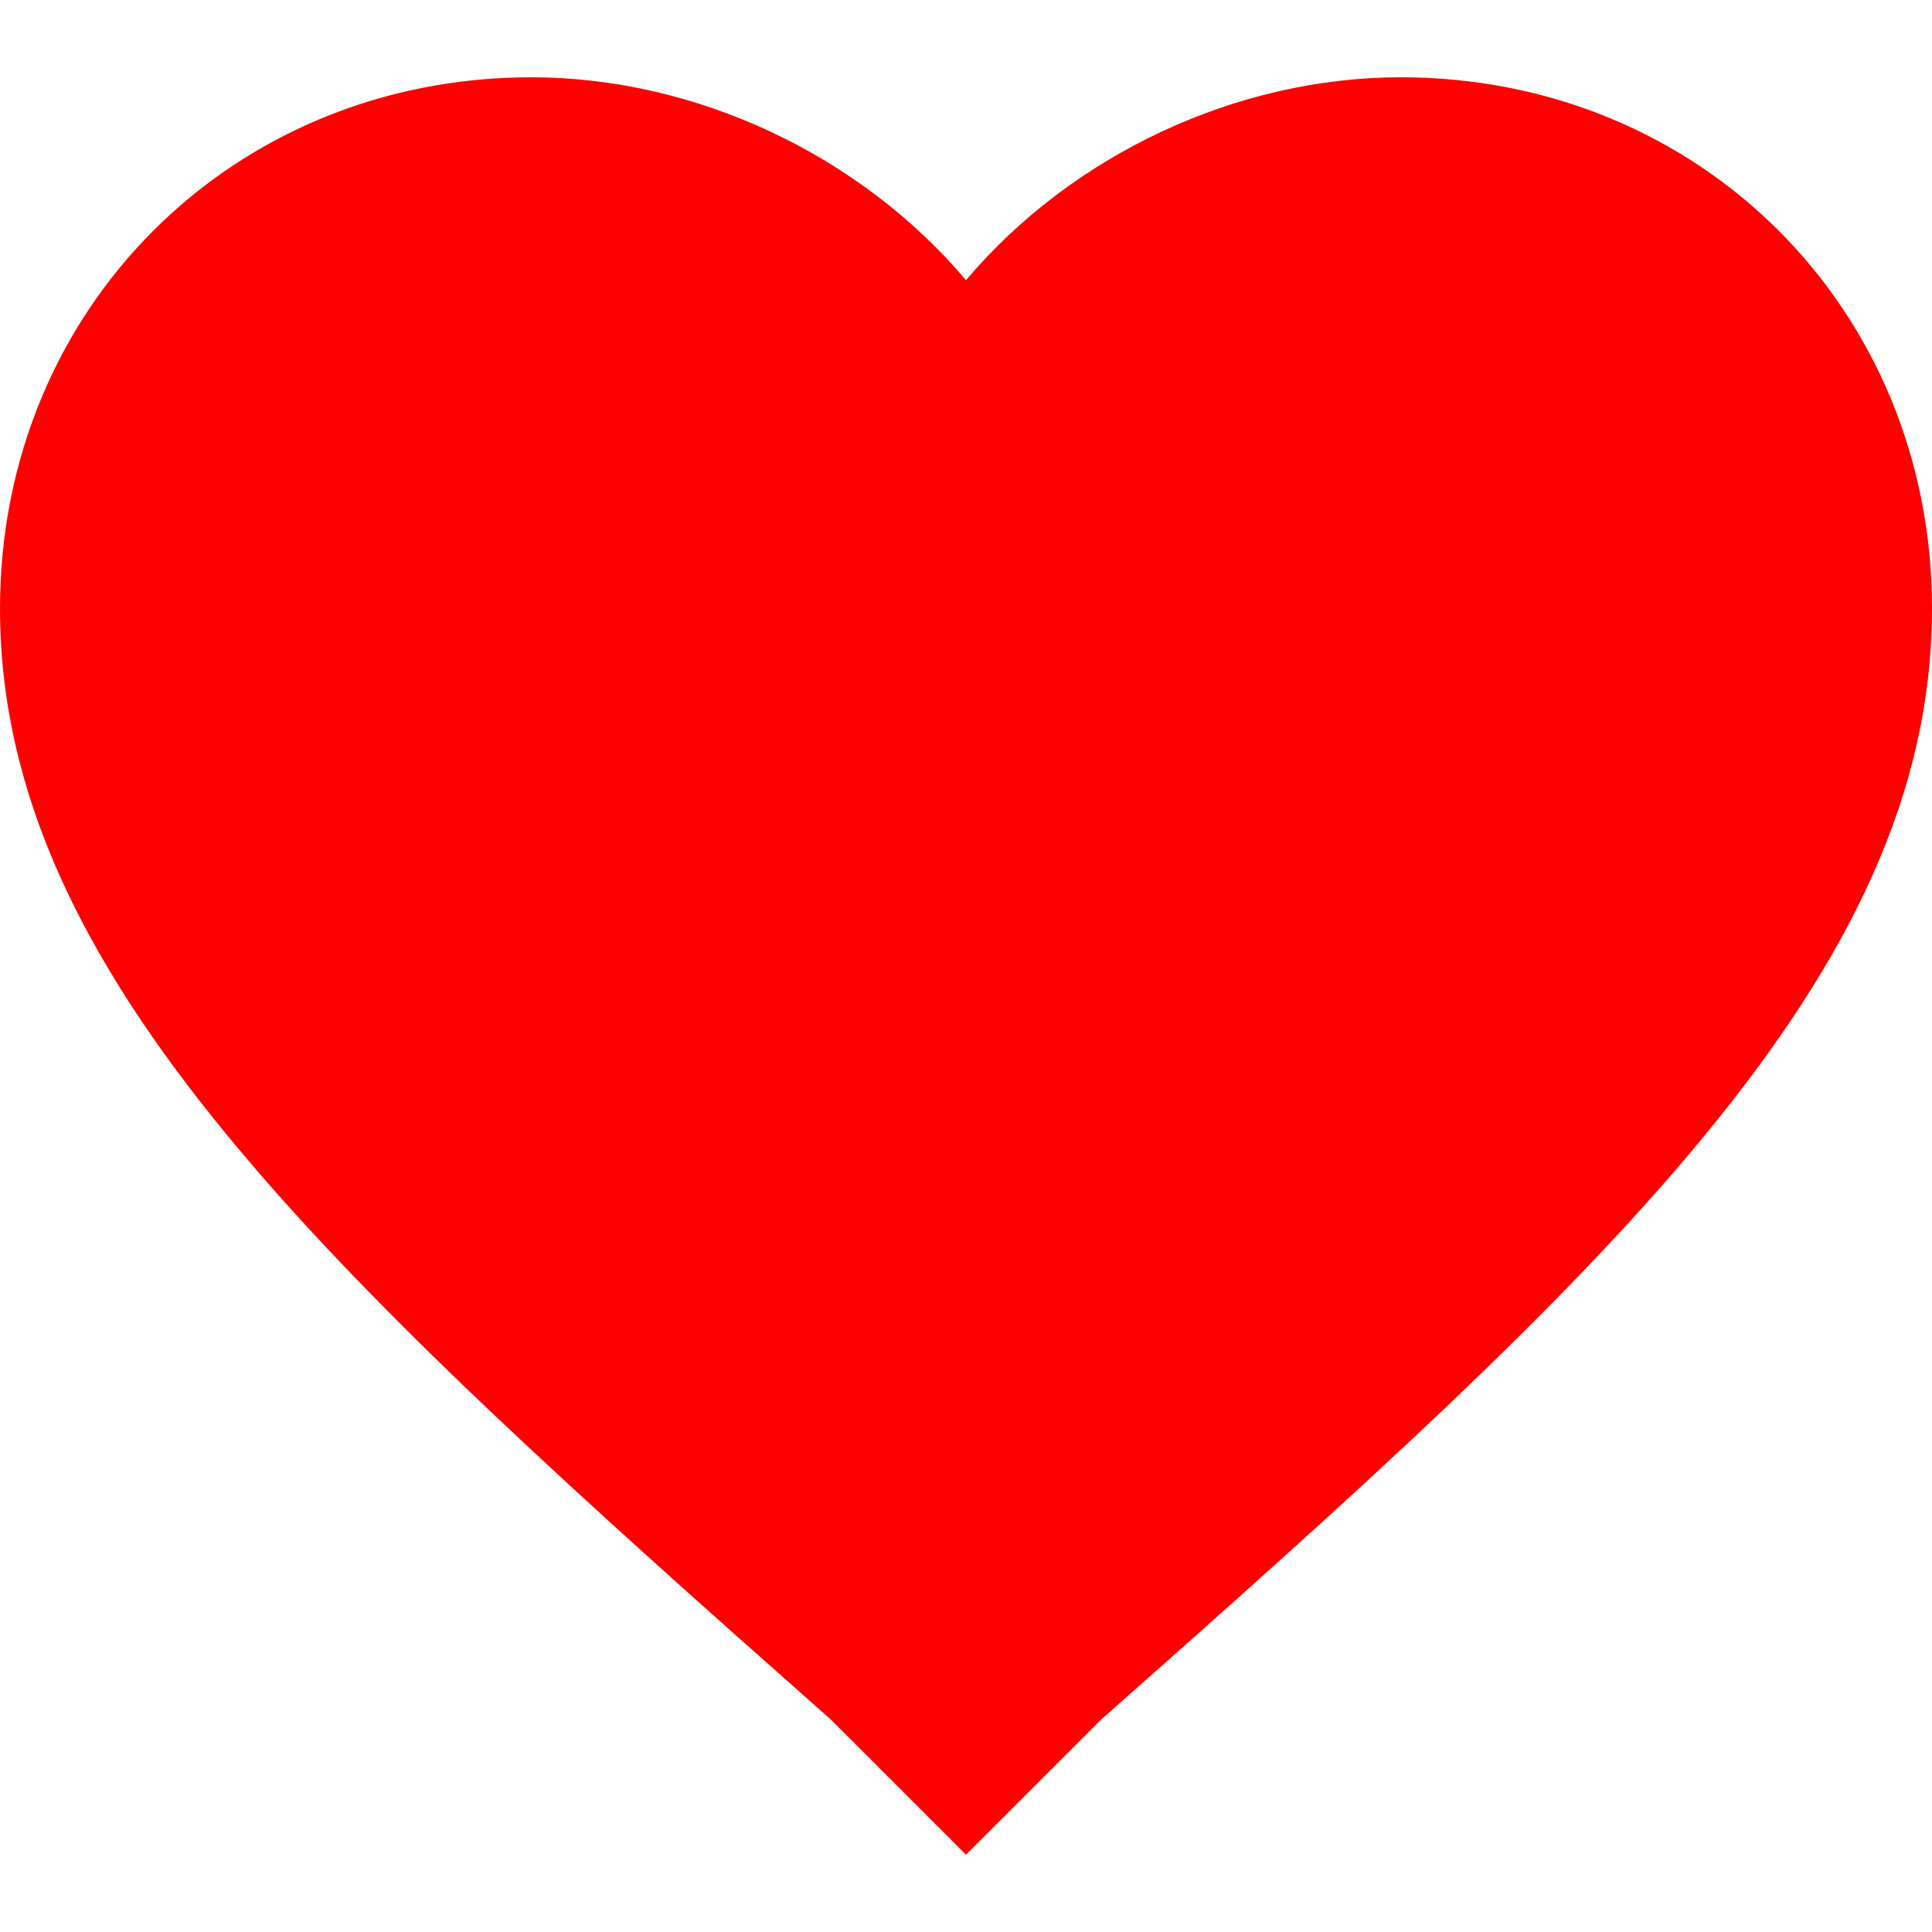
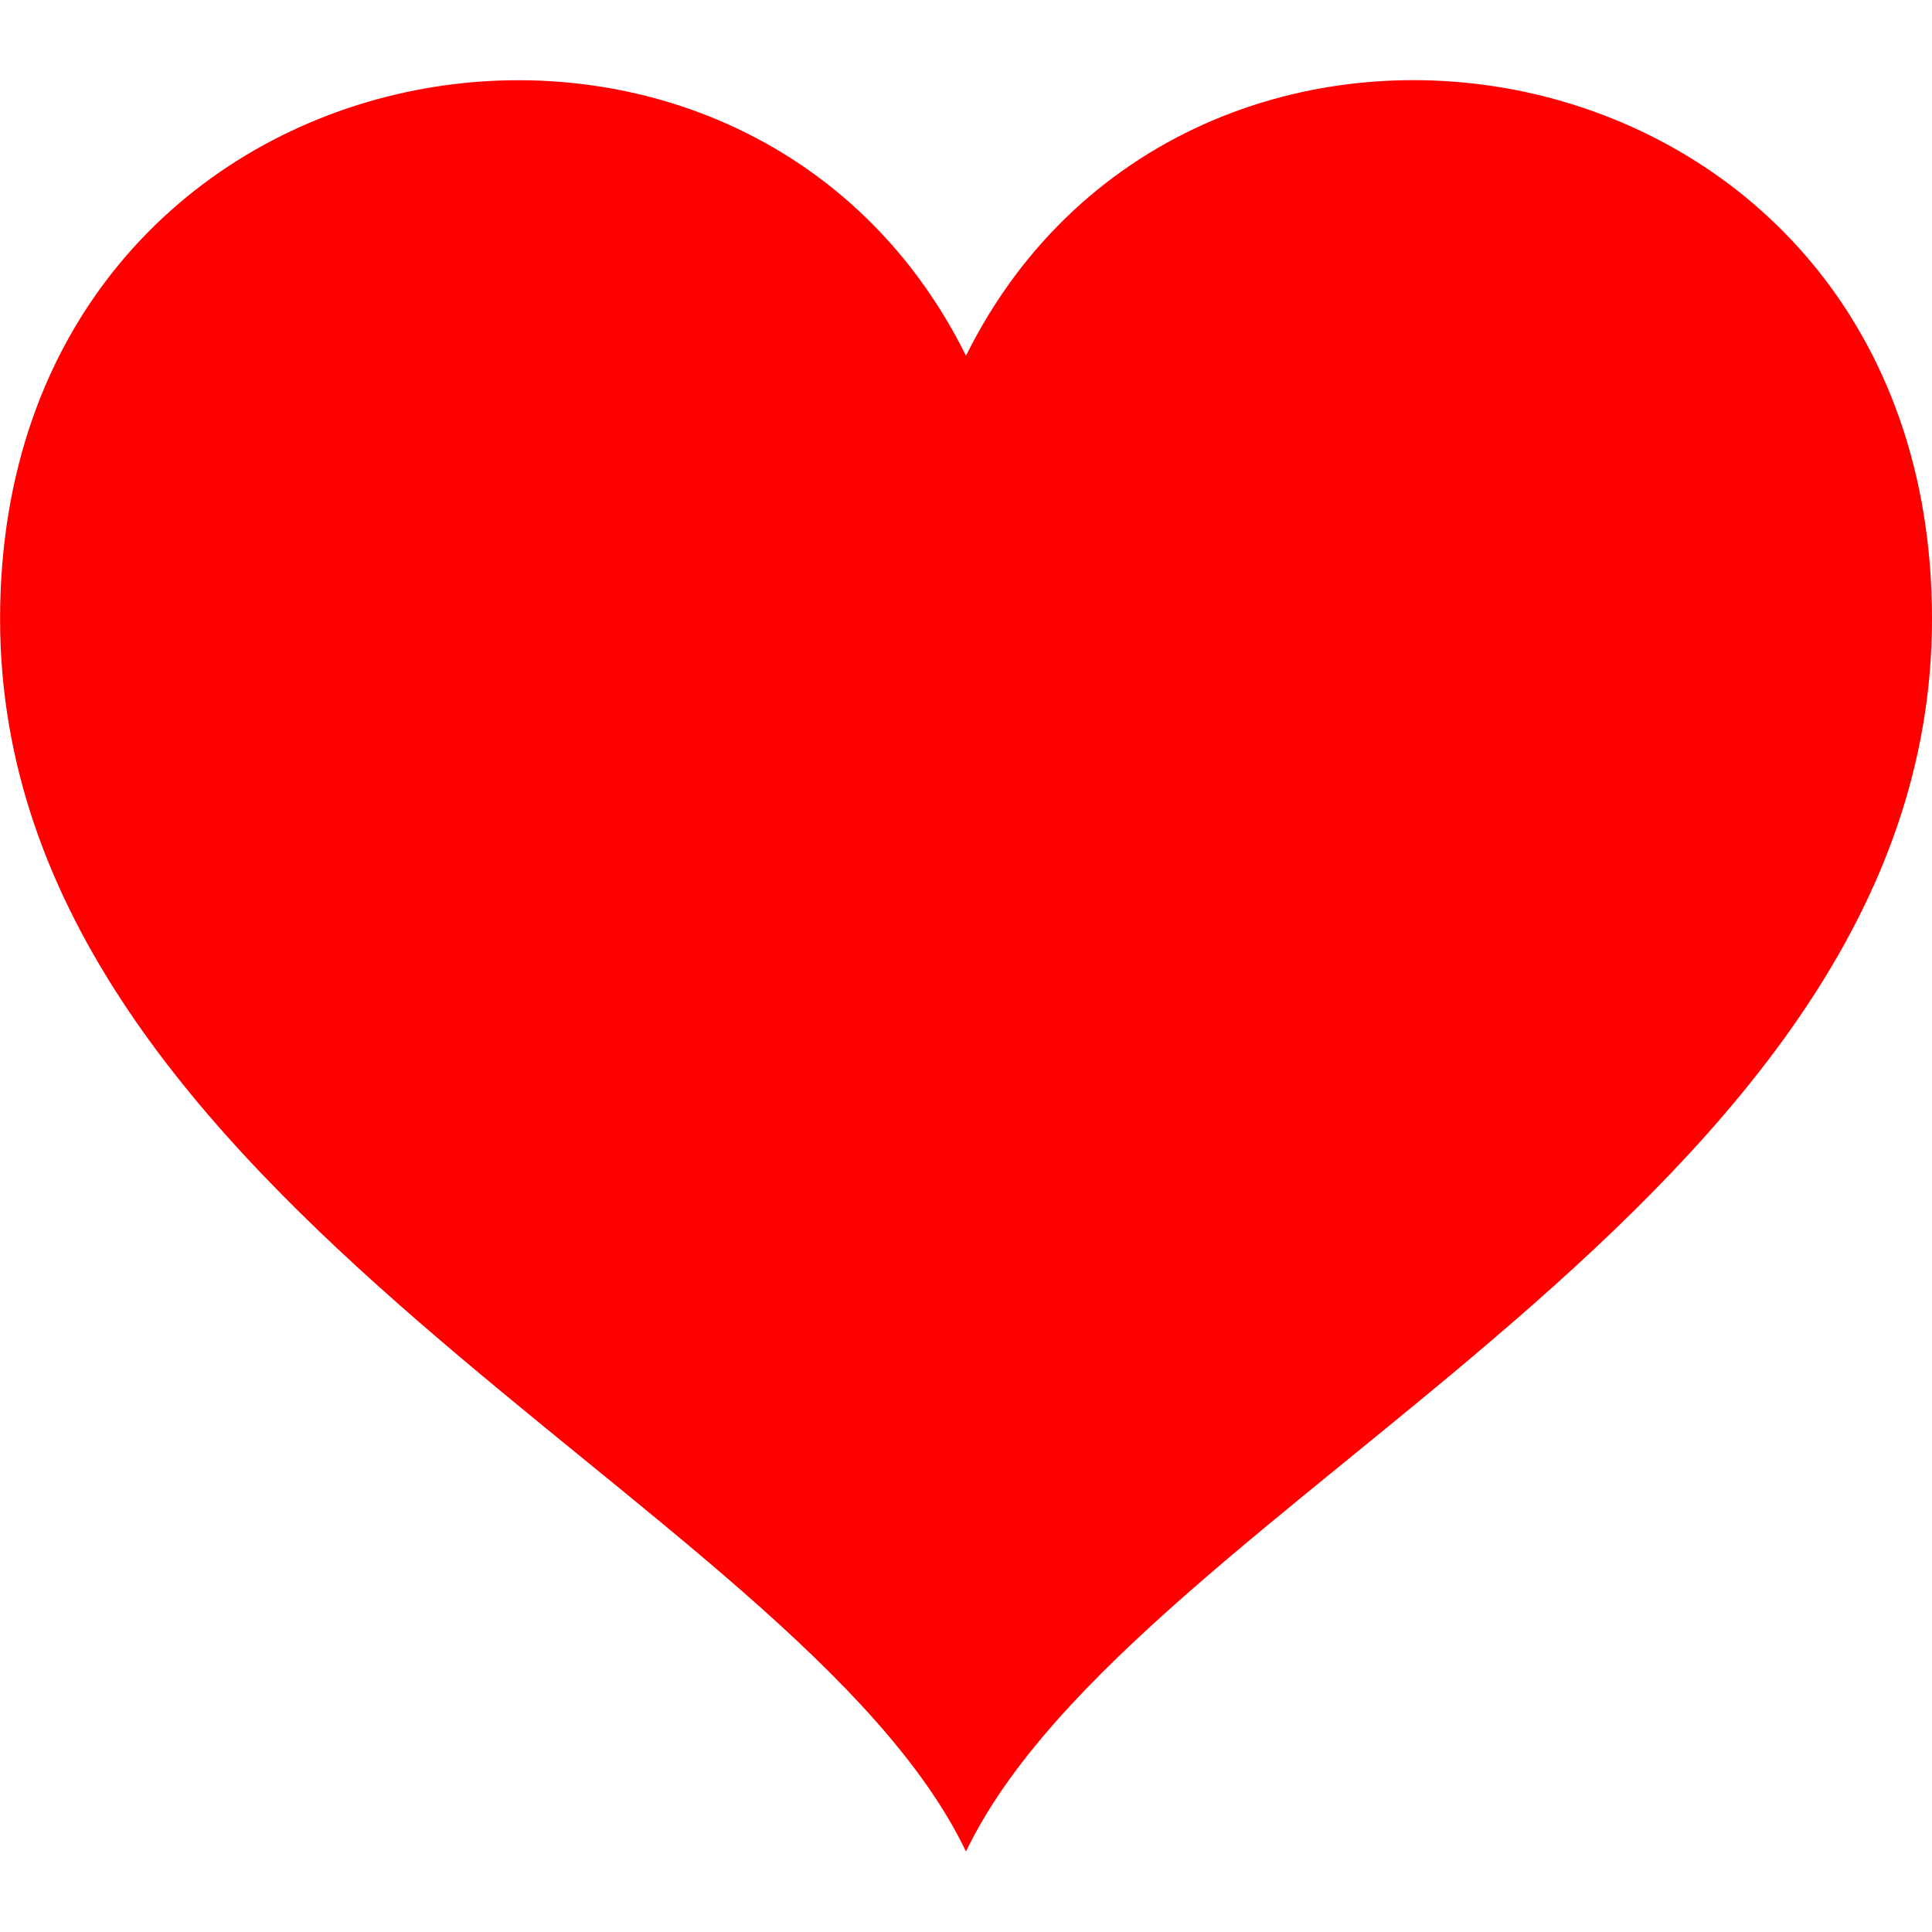
- <svg xmlns="http://www.w3.org/2000/svg" version="1.1" id="Capa_1" x="0px" y="0px" width="13px" height="13px" fill="red" viewBox="0 0 510 510" xml:space="preserve">
-   <g>
-     <g>
-       <path d="M255,489.6l-35.7-35.7C86.7,336.6,0,257.55,0,160.65C0,81.6,61.2,20.4,140.25,20.4c43.35,0,86.7,20.4,114.75,53.55    C283.05,40.8,326.4,20.4,369.75,20.4C448.8,20.4,510,81.6,510,160.65c0,96.9-86.7,175.95-219.3,293.25L255,489.6z" />
-     </g>
-   </g>
-   <g>
- </g>
-   <g>
- </g>
-   <g>
- </g>
-   <g>
- </g>
-   <g>
- </g>
-   <g>
- </g>
-   <g>
- </g>
-   <g>
- </g>
-   <g>
- </g>
-   <g>
- </g>
-   <g>
- </g>
-   <g>
- </g>
-   <g>
- </g>
-   <g>
- </g>
-   <g>
- </g>
+ <svg xmlns="http://www.w3.org/2000/svg" width="14" height="14" viewBox="0 0 24 24">
+   <path fill="red" d="M12 4.419c-2.826-5.695-11.999-4.064-11.999 3.27 0 7.27 9.903 10.938 11.999 15.311 2.096-4.373 12-8.041 12-15.311 0-7.327-9.17-8.972-12-3.27z" />
</svg>
